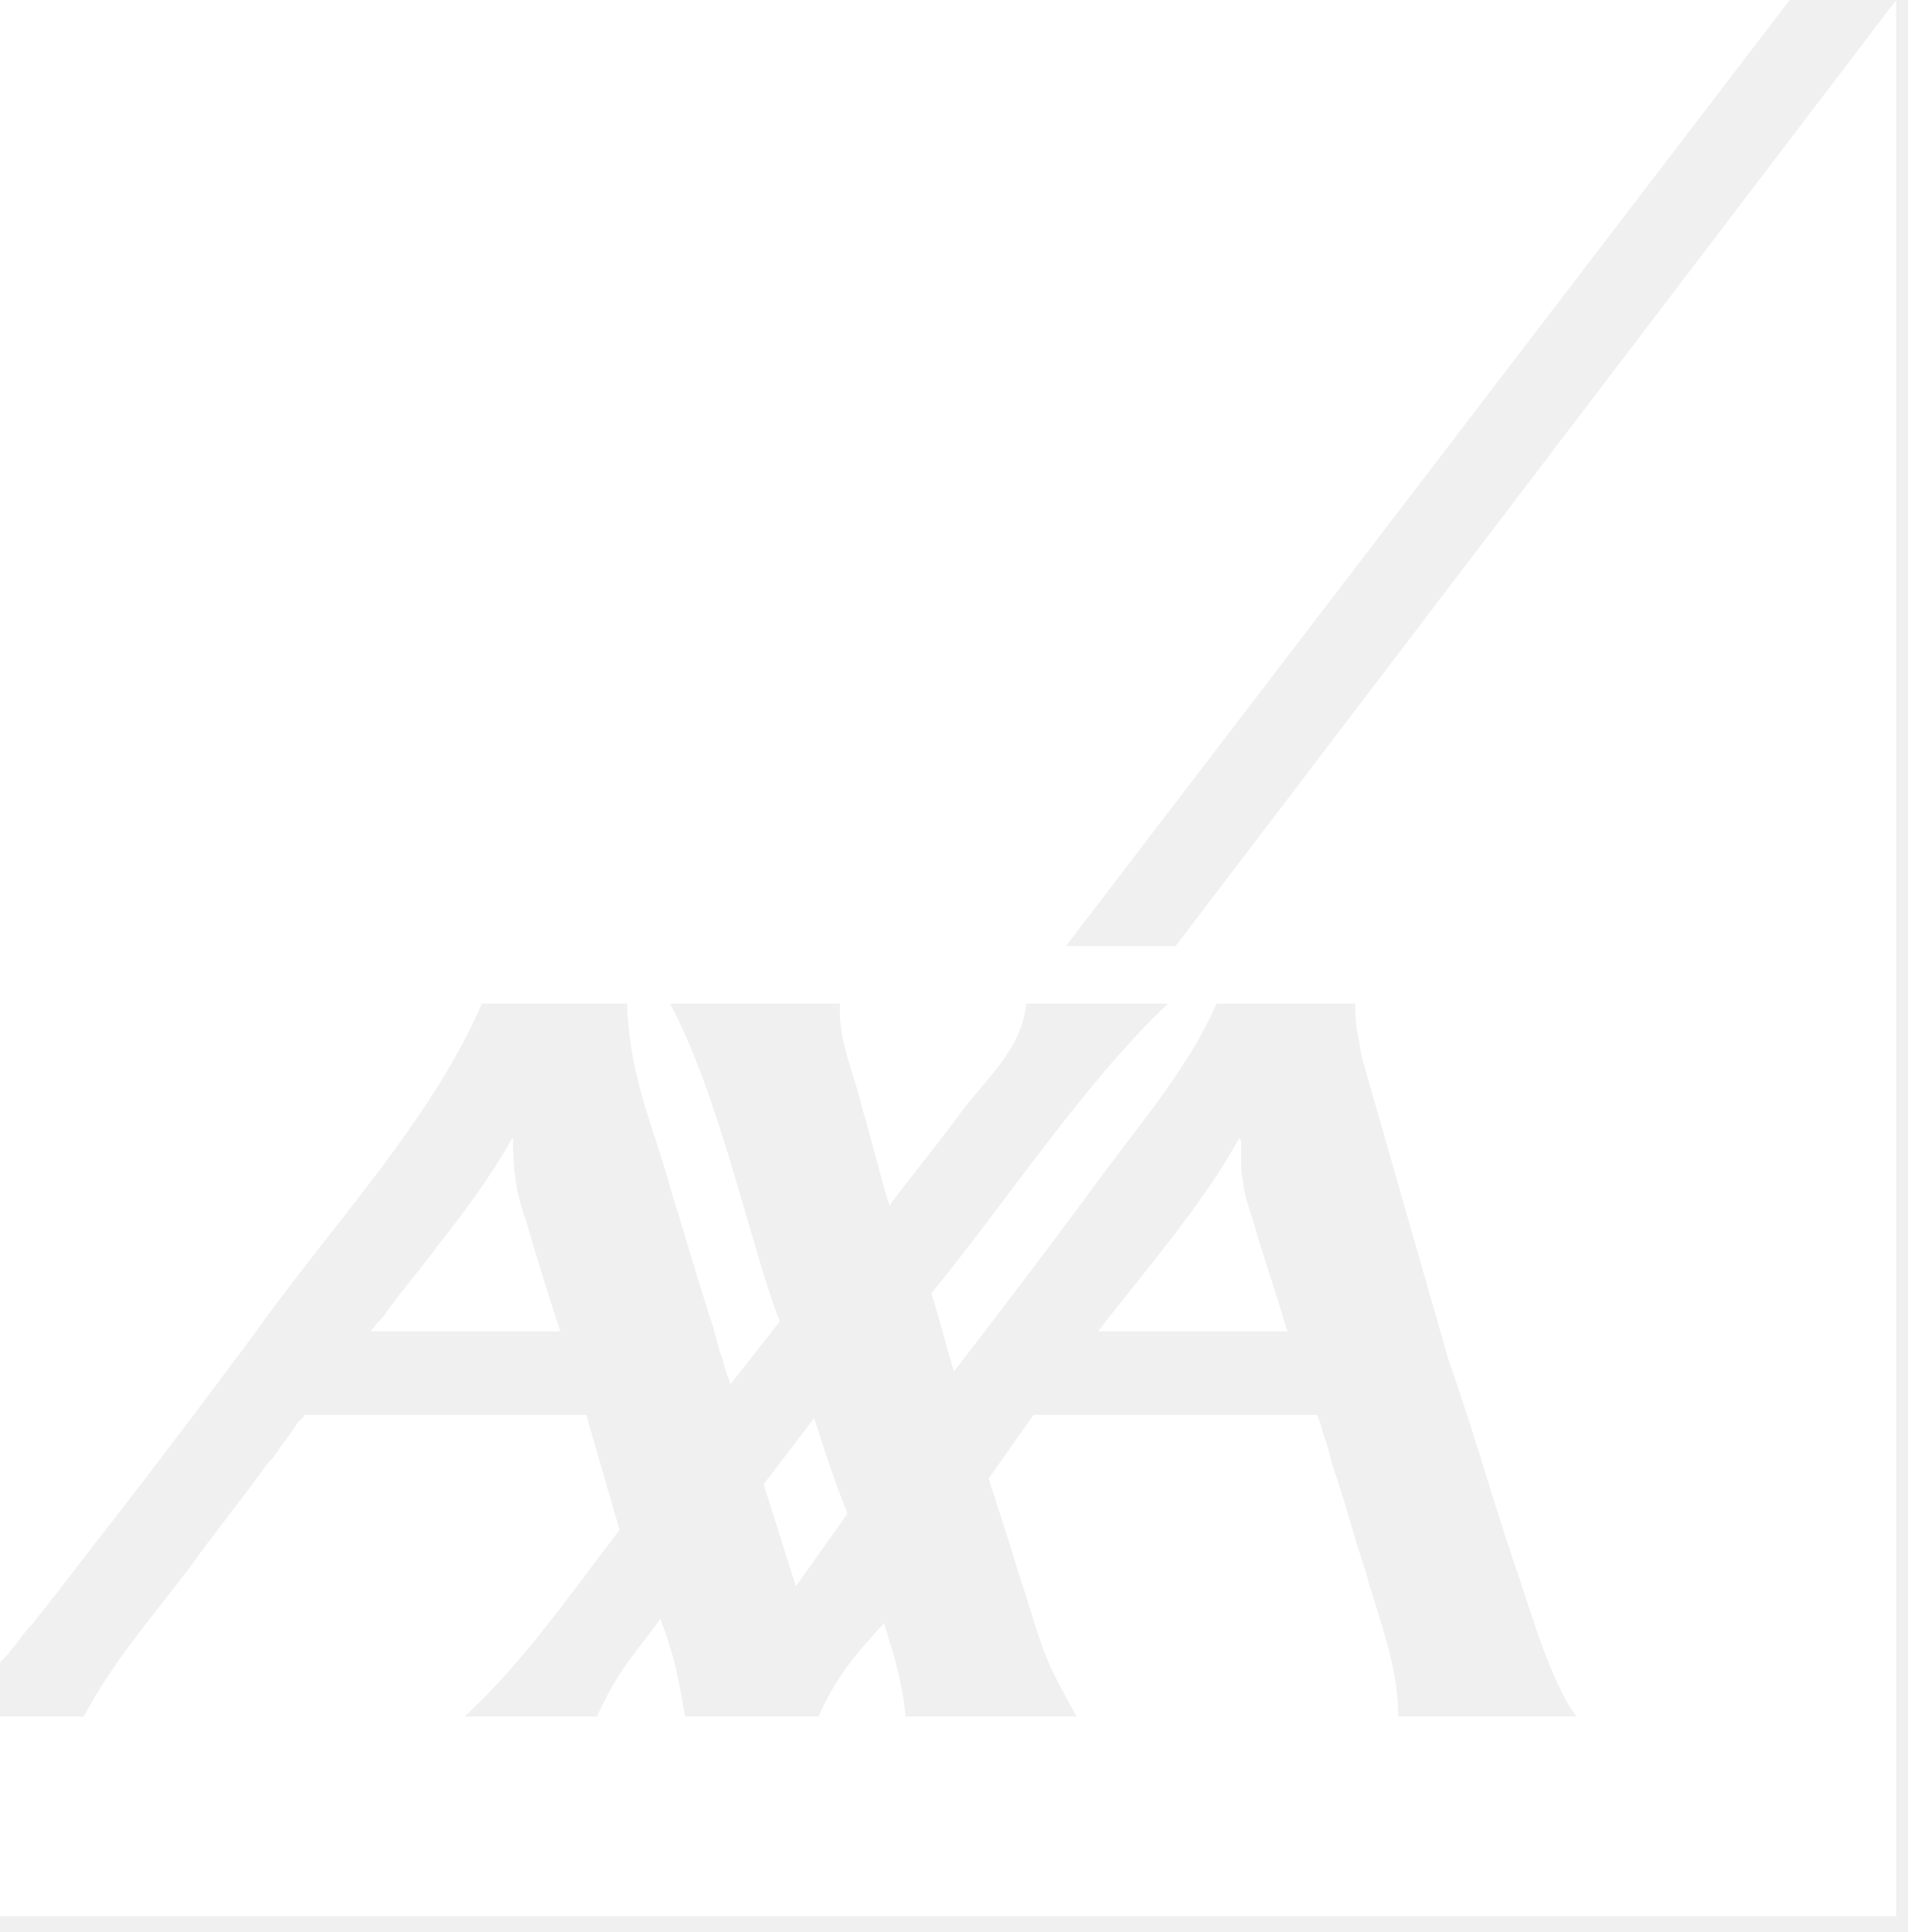
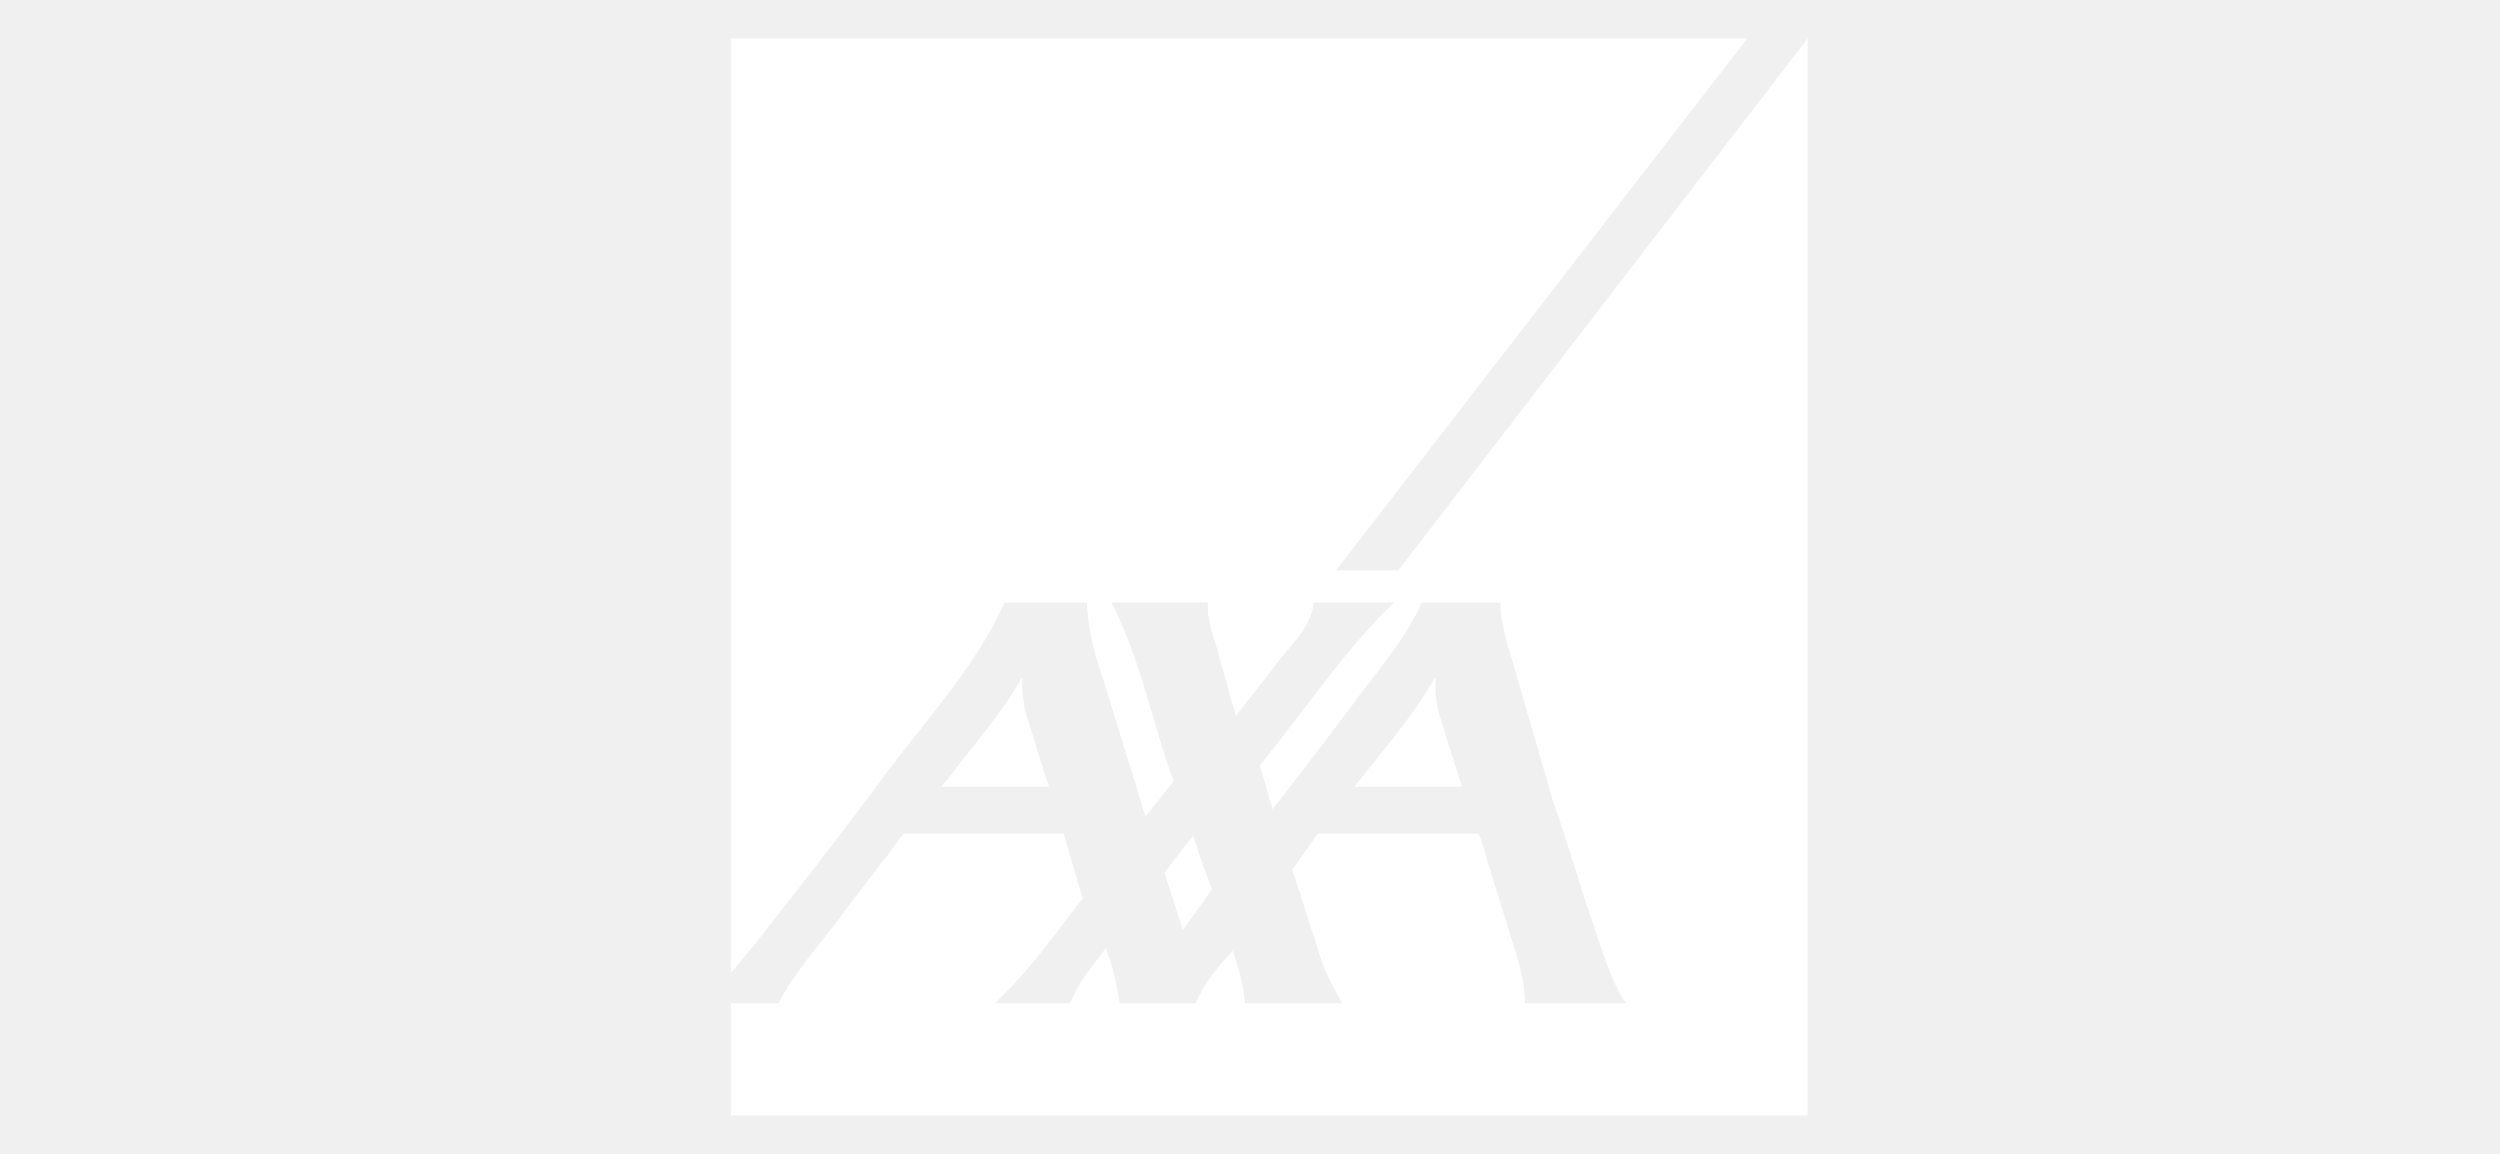
- <svg xmlns="http://www.w3.org/2000/svg" width="79px" height="80px" viewBox="0 0 79 80" version="1.1">
+ <svg xmlns="http://www.w3.org/2000/svg" width="130px" height="60px" viewBox="0 0 130 60" version="1.1">
  <defs />
  <g id="Page-1" stroke="none" stroke-width="1" fill="none" fill-rule="evenodd">
-     <g id="client_axa" fill-rule="nonzero" fill="#FFFFFF">
-       <path d="M8.90409124e-08,0 L0,0 L78.519,0 L78.519,79.343 L8.90409124e-08,79.343 L8.90409124e-08,0 Z M59.991,56.34 L56.384,43.76 L56.295,43.221 L56.161,42.502 L56.116,41.828 L56.116,41.558 L50.371,41.558 C49.209,44.294 46.845,46.957 45.116,49.376 C43.274,51.872 41.389,54.337 39.504,56.789 C39.173,55.723 38.91,54.622 38.569,53.554 C41.629,49.818 44.928,44.792 48.367,41.558 L42.488,41.558 C42.343,43.487 40.67,44.794 39.638,46.276 C38.727,47.496 37.734,48.704 36.832,49.915 C36.401,48.558 36.09,47.152 35.674,45.782 C35.324,44.283 34.71,43.146 34.783,41.558 L27.746,41.558 C29.817,45.424 31.125,51.764 32.289,54.722 L30.241,57.328 L30.241,57.283 L30.196,57.148 L30.107,56.924 L30.018,56.654 L29.929,56.295 L29.795,55.935 L29.528,54.947 L29.35,54.408 C28.834,52.766 28.351,51.111 27.836,49.466 C27.016,46.432 26.092,44.775 25.965,41.558 L19.953,41.558 C17.863,46.421 13.59,50.909 10.511,55.261 C8.288,58.257 6.042,61.223 3.741,64.157 C2.933,65.214 2.125,66.268 1.292,67.302 C0.969,67.612 0.756,68.012 0.445,68.335 L0.356,68.47 L0.178,68.65 L0.178,68.695 L0.134,68.695 L0,68.83 L0,71.076 L3.474,71.076 C4.614,68.874 6.383,66.856 7.883,64.876 C8.882,63.455 9.999,62.119 11.001,60.698 L11.357,60.293 L11.669,59.844 L11.936,59.485 L12.159,59.17 L12.337,58.901 L12.604,58.631 L12.604,58.586 L24.273,58.586 L25.653,63.348 C23.642,65.974 21.666,68.841 19.24,71.076 L24.718,71.076 C25.637,69.083 26.123,68.717 27.346,67.032 C27.951,68.657 28.08,69.429 28.37,71.076 L33.893,71.076 C34.597,69.476 35.435,68.481 36.609,67.212 C37.048,68.653 37.349,69.569 37.5,71.076 L44.581,71.076 C43.268,68.712 43.259,68.575 42.488,66.089 C42.133,65.032 41.817,63.926 41.464,62.854 L41.286,62.315 L41.152,61.866 L41.018,61.506 L40.974,61.282 L40.929,61.237 L42.8,58.586 L54.558,58.586 L54.558,58.631 L54.602,58.766 L54.691,58.99 L54.78,59.35 L54.914,59.709 L55.048,60.158 L55.181,60.698 C55.688,62.123 56.037,63.561 56.517,64.966 C57.071,66.984 57.905,68.943 57.898,71.076 L65.291,71.076 C64.2,69.718 63.262,66.289 62.663,64.606 C61.741,61.872 60.953,59.043 59.991,56.34 Z M51.262,47.219 L51.262,47.219 L51.351,47.129 L51.351,47.174 L51.396,47.264 L51.396,48.432 L51.529,49.331 L51.618,49.69 L51.752,50.14 L51.93,50.679 L52.108,51.308 C52.505,52.57 52.93,53.87 53.311,55.127 L45.472,55.127 C47.382,52.651 49.764,49.926 51.262,47.219 Z M21.155,47.219 L21.155,47.219 L21.2,47.129 L21.244,47.174 L21.244,47.669 L21.289,48.432 L21.422,49.331 L21.511,49.69 L21.645,50.14 L21.823,50.679 L22.001,51.308 C22.389,52.548 22.786,53.906 23.204,55.127 L15.365,55.127 L15.365,55.082 L15.499,54.947 L15.632,54.767 L15.855,54.542 L16.078,54.228 L16.345,53.869 C16.925,53.097 17.563,52.361 18.127,51.577 C19.174,50.268 20.342,48.689 21.155,47.219 Z M32.957,65.685 L31.621,61.461 L33.714,58.721 C34.135,60.053 34.571,61.38 35.095,62.674 L32.957,65.685 Z M48.679,39.177 L78.519,0 L74.109,0 L44.136,39.177 L48.679,39.177 Z" id="Combined-Shape" />
+     <g id="Artboard" fill-rule="nonzero" fill="#FFFFFF">
+       <path d="M38,2 L38,2 L94,2 L94,58 L38,58 L38,2 Z M80.786,41.764 L78.213,32.886 L78.15,32.505 L78.054,31.998 L78.023,31.522 L78.023,31.332 L73.925,31.332 C73.096,33.263 71.41,35.142 70.177,36.849 C68.863,38.611 67.519,40.351 66.175,42.082 C65.939,41.329 65.751,40.552 65.508,39.798 C67.69,37.162 70.043,33.614 72.496,31.332 L68.303,31.332 C68.2,32.693 67.006,33.615 66.27,34.661 C65.62,35.523 64.912,36.375 64.269,37.23 C63.962,36.272 63.74,35.28 63.443,34.313 C63.194,33.255 62.755,32.452 62.808,31.332 L57.789,31.332 C59.265,34.06 60.198,38.535 61.029,40.623 L59.568,42.462 L59.568,42.43 L59.536,42.335 L59.472,42.177 L59.409,41.986 L59.345,41.733 L59.25,41.479 L59.06,40.781 L58.933,40.401 C58.565,39.242 58.22,38.074 57.853,36.913 C57.268,34.771 56.609,33.602 56.518,31.332 L52.23,31.332 C50.74,34.764 47.692,37.932 45.496,41.003 C43.911,43.118 42.309,45.211 40.668,47.282 C40.092,48.028 39.516,48.772 38.921,49.502 C38.691,49.72 38.539,50.003 38.318,50.231 L38.254,50.326 L38.127,50.453 L38.127,50.485 L38.095,50.485 L38,50.58 L38,52.165 L40.478,52.165 C41.291,50.611 42.552,49.187 43.622,47.789 C44.335,46.786 45.131,45.843 45.846,44.84 L46.1,44.555 L46.322,44.238 L46.513,43.984 L46.672,43.762 L46.799,43.572 L46.989,43.382 L46.989,43.35 L55.311,43.35 L56.296,46.711 C54.862,48.564 53.452,50.588 51.722,52.165 L55.629,52.165 C56.284,50.758 56.631,50.501 57.503,49.311 C57.935,50.458 58.027,51.003 58.234,52.165 L62.172,52.165 C62.675,51.036 63.273,50.334 64.11,49.438 C64.423,50.455 64.637,51.101 64.745,52.165 L69.796,52.165 C68.859,50.497 68.852,50.4 68.303,48.646 C68.05,47.9 67.824,47.119 67.572,46.362 L67.445,45.982 L67.35,45.665 L67.255,45.411 L67.223,45.253 L67.191,45.221 L68.525,43.35 L76.911,43.35 L76.911,43.382 L76.943,43.477 L77.006,43.635 L77.07,43.889 L77.165,44.143 L77.26,44.46 L77.356,44.84 C77.717,45.846 77.966,46.861 78.309,47.853 C78.703,49.277 79.298,50.66 79.293,52.165 L84.566,52.165 C83.788,51.207 83.119,48.787 82.692,47.599 C82.034,45.669 81.472,43.672 80.786,41.764 Z M74.56,35.327 L74.56,35.327 L74.624,35.264 L74.624,35.296 L74.656,35.359 L74.656,36.183 L74.751,36.818 L74.815,37.071 L74.91,37.388 L75.037,37.769 L75.164,38.213 C75.447,39.104 75.75,40.021 76.022,40.908 L70.431,40.908 C71.793,39.161 73.492,37.238 74.56,35.327 Z M53.088,35.327 L53.088,35.327 L53.12,35.264 L53.151,35.296 L53.151,35.644 L53.183,36.183 L53.279,36.818 L53.342,37.071 L53.437,37.388 L53.564,37.769 L53.691,38.213 C53.968,39.089 54.251,40.047 54.549,40.908 L48.959,40.908 L48.959,40.877 L49.054,40.781 L49.149,40.655 L49.308,40.496 L49.467,40.274 L49.657,40.02 C50.071,39.475 50.526,38.957 50.928,38.403 C51.675,37.479 52.508,36.365 53.088,35.327 Z M61.505,48.36 L60.552,45.379 L62.045,43.445 C62.345,44.385 62.656,45.322 63.03,46.236 L61.505,48.36 Z M72.718,29.651 L94,2 L90.855,2 L69.478,29.651 L72.718,29.651 Z" id="Combined-Shape" />
    </g>
  </g>
</svg>
